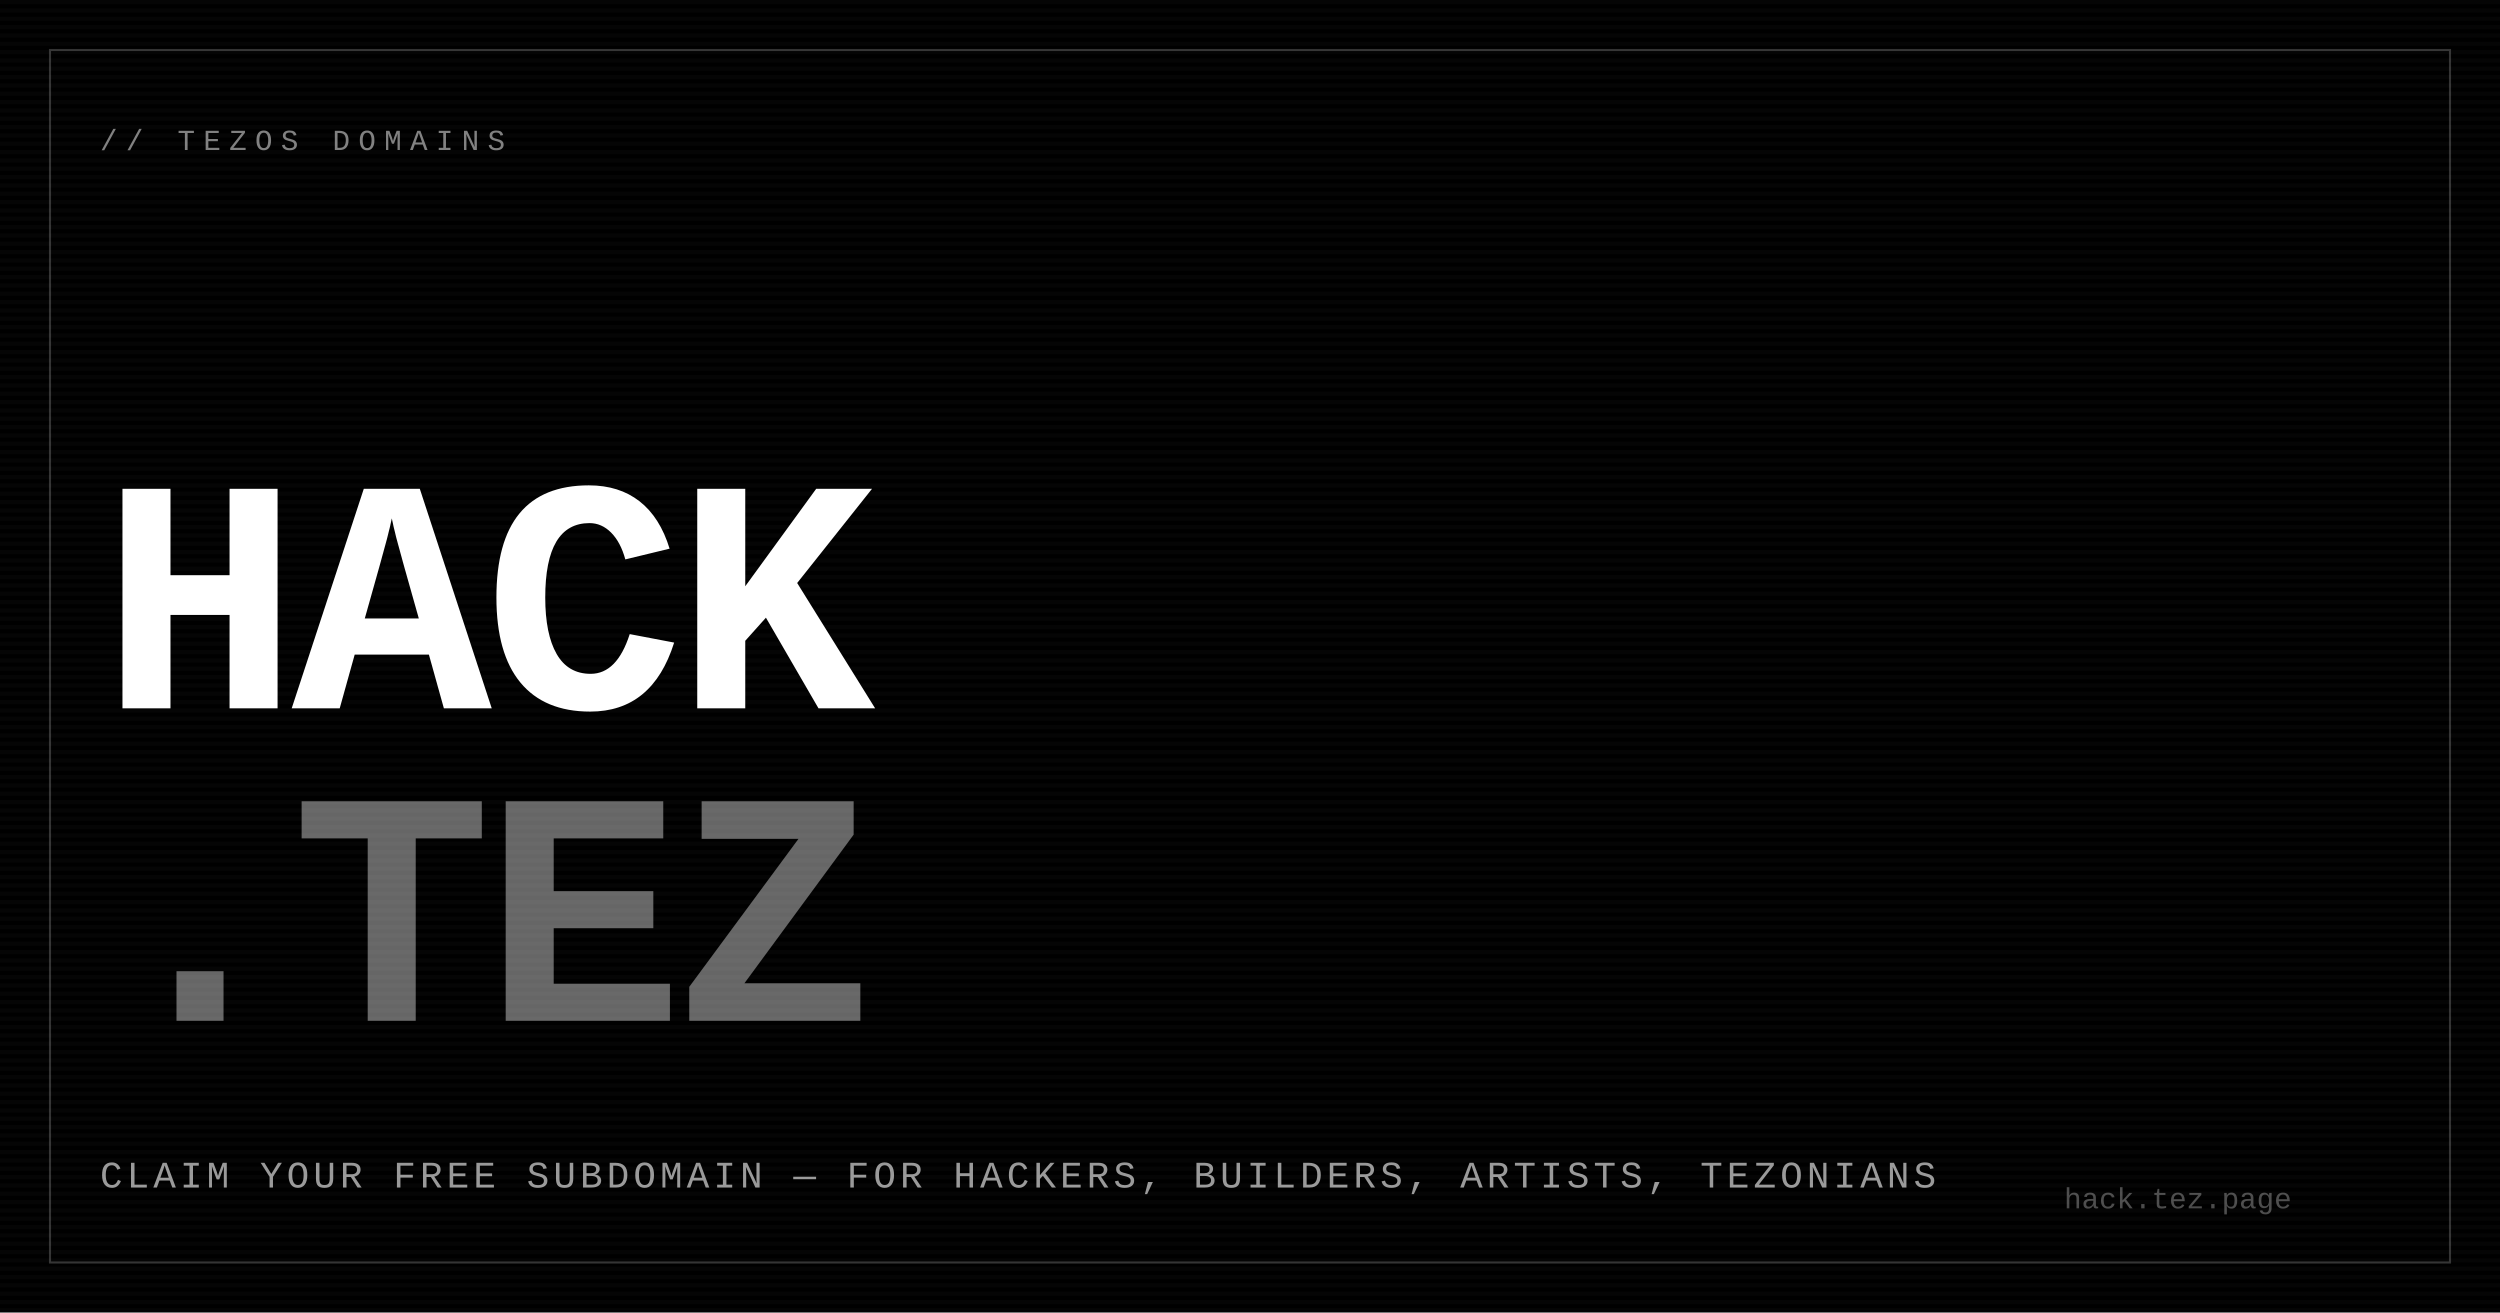
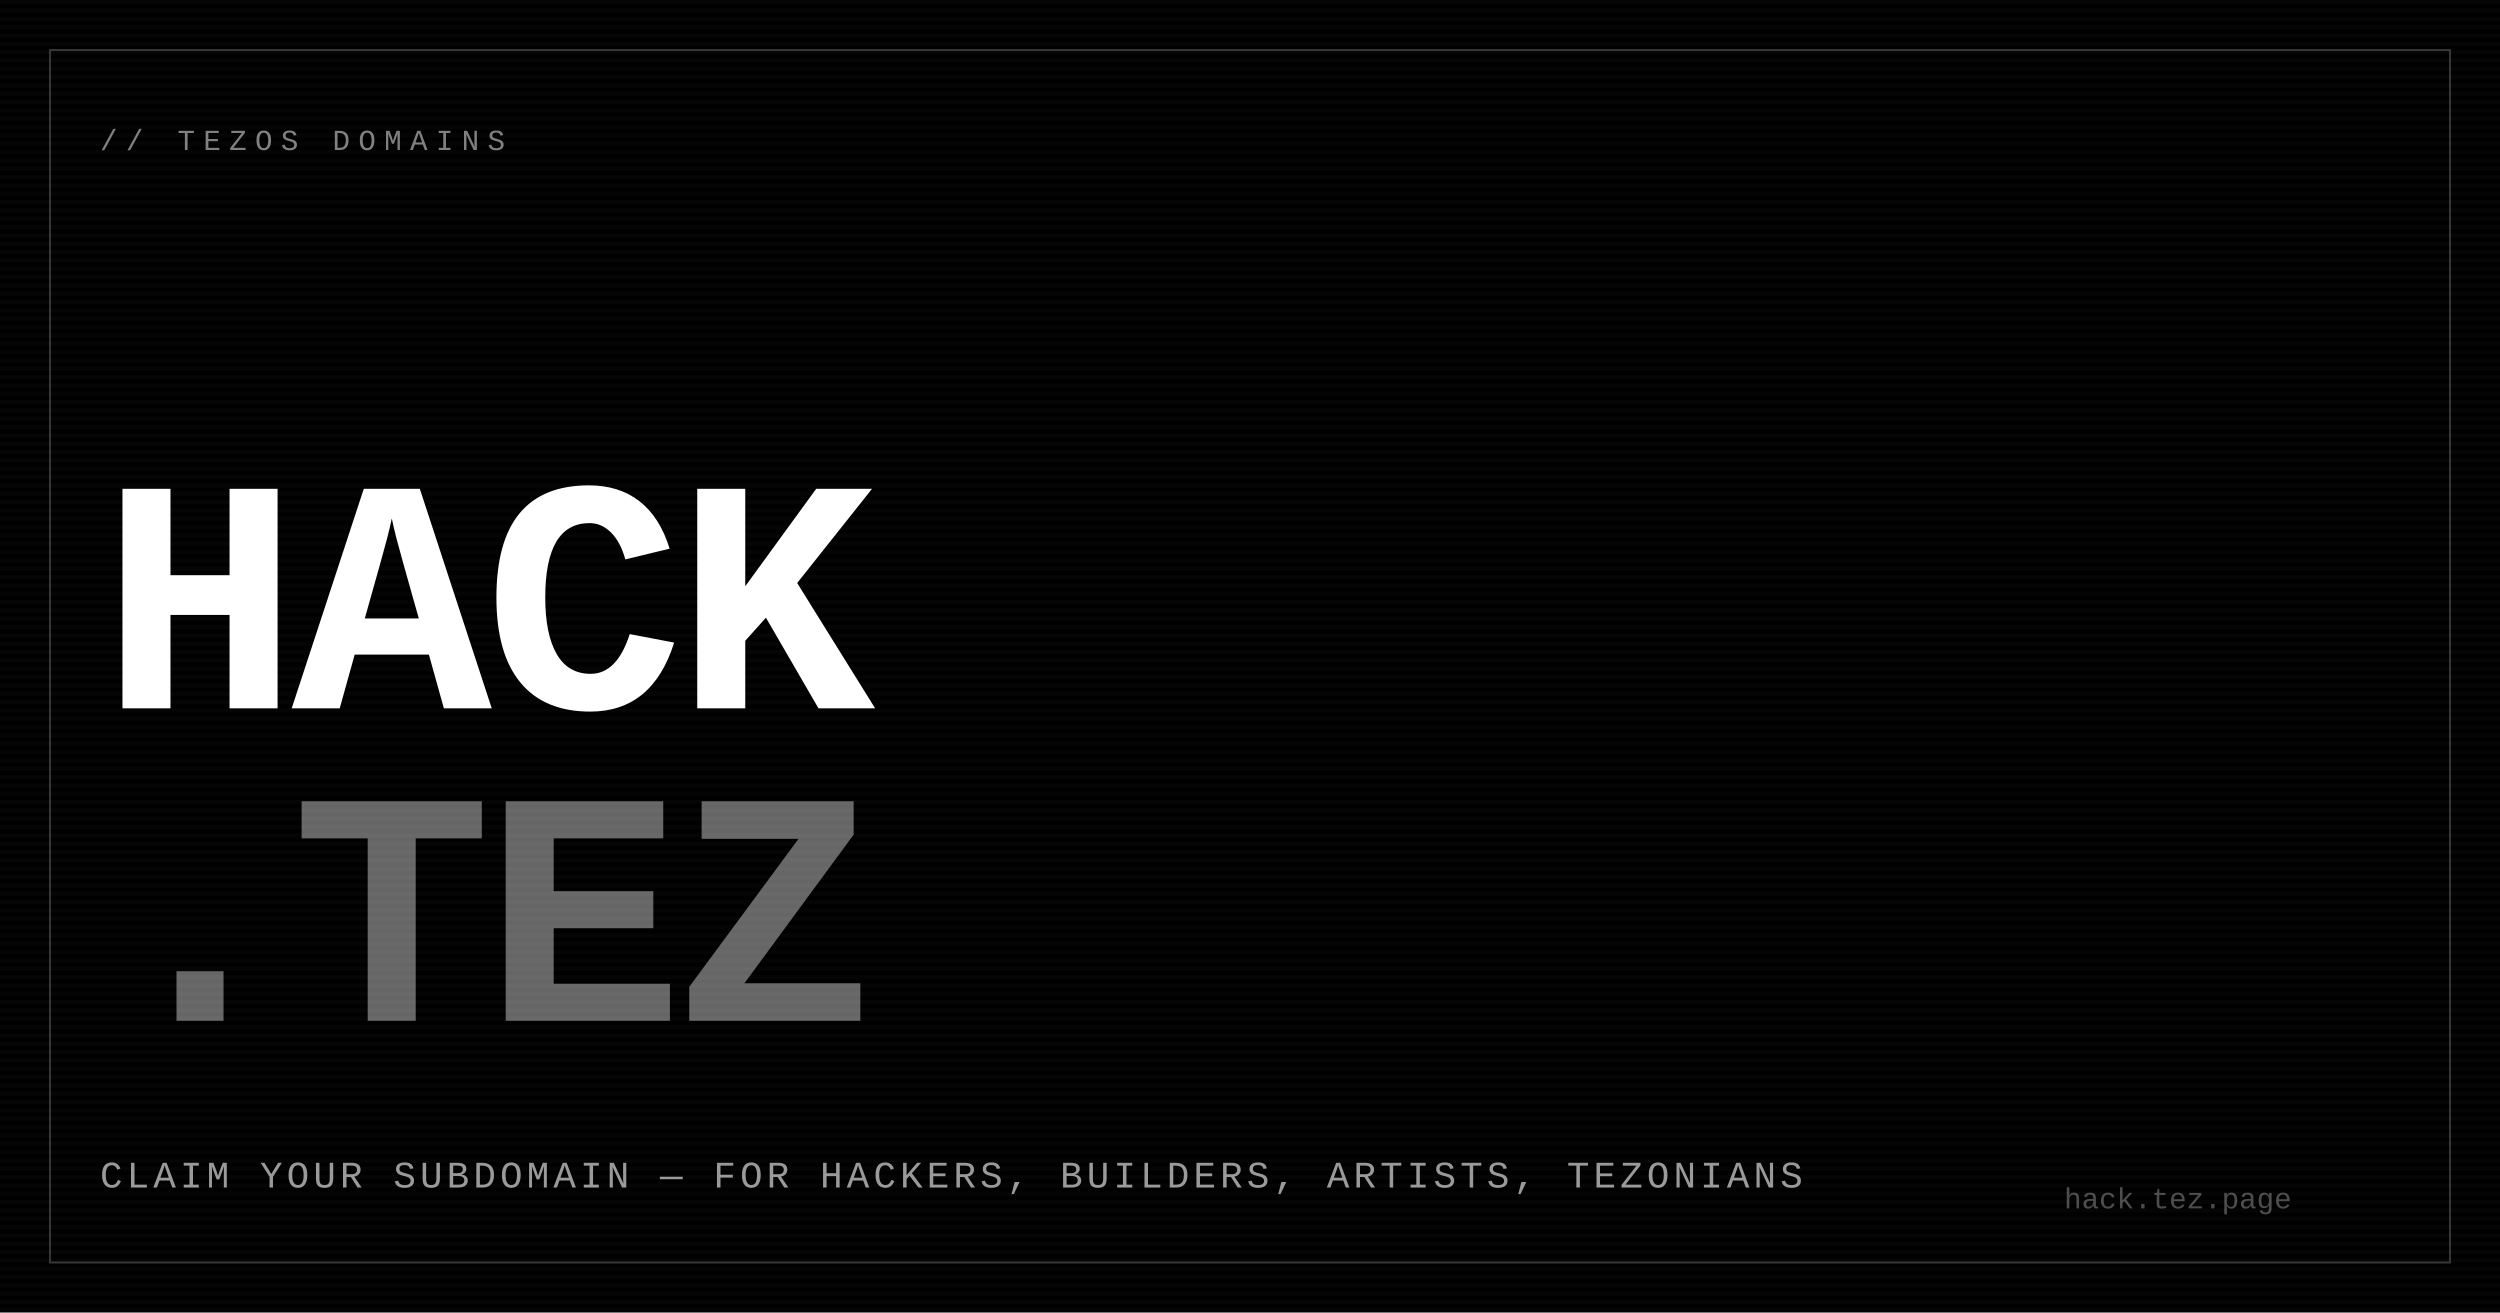
<svg xmlns="http://www.w3.org/2000/svg" width="1200" height="630" viewBox="0 0 1200 630">
  <rect width="1200" height="630" fill="#000" />
  <rect width="1200" height="630" fill="url(#scanlines)" opacity="0.04" />
  <defs>
    <pattern id="scanlines" x="0" y="0" width="1200" height="4" patternUnits="userSpaceOnUse">
      <rect width="1200" height="2" fill="#fff" opacity="0.5" />
    </pattern>
  </defs>
  <rect x="24" y="24" width="1152" height="582" fill="none" stroke="#fff" stroke-width="1" opacity="0.2" />
  <text x="48" y="72" font-family="'Courier New',monospace" font-size="14" fill="#fff" opacity="0.5" letter-spacing="4">// TEZOS DOMAINS</text>
  <text x="48" y="340" font-family="'Courier New',monospace" font-size="160" font-weight="700" fill="#fff" letter-spacing="-4">HACK</text>
  <text x="48" y="490" font-family="'Courier New',monospace" font-size="160" font-weight="700" fill="#fff" letter-spacing="-4" opacity="0.4">.TEZ</text>
-   <text x="48" y="570" font-family="'Courier New',monospace" font-size="18" fill="#fff" opacity="0.6" letter-spacing="2">CLAIM YOUR FREE SUBDOMAIN — FOR HACKERS, BUILDERS, ARTISTS, TEZONIANS</text>
+   <text x="48" y="570" font-family="'Courier New',monospace" font-size="18" fill="#fff" opacity="0.6" letter-spacing="2">CLAIM YOUR SUBDOMAIN — FOR HACKERS, BUILDERS, ARTISTS, TEZONIANS</text>
  <text x="1100" y="580" font-family="'Courier New',monospace" font-size="14" fill="#fff" opacity="0.3" text-anchor="end">hack.tez.page</text>
</svg>
